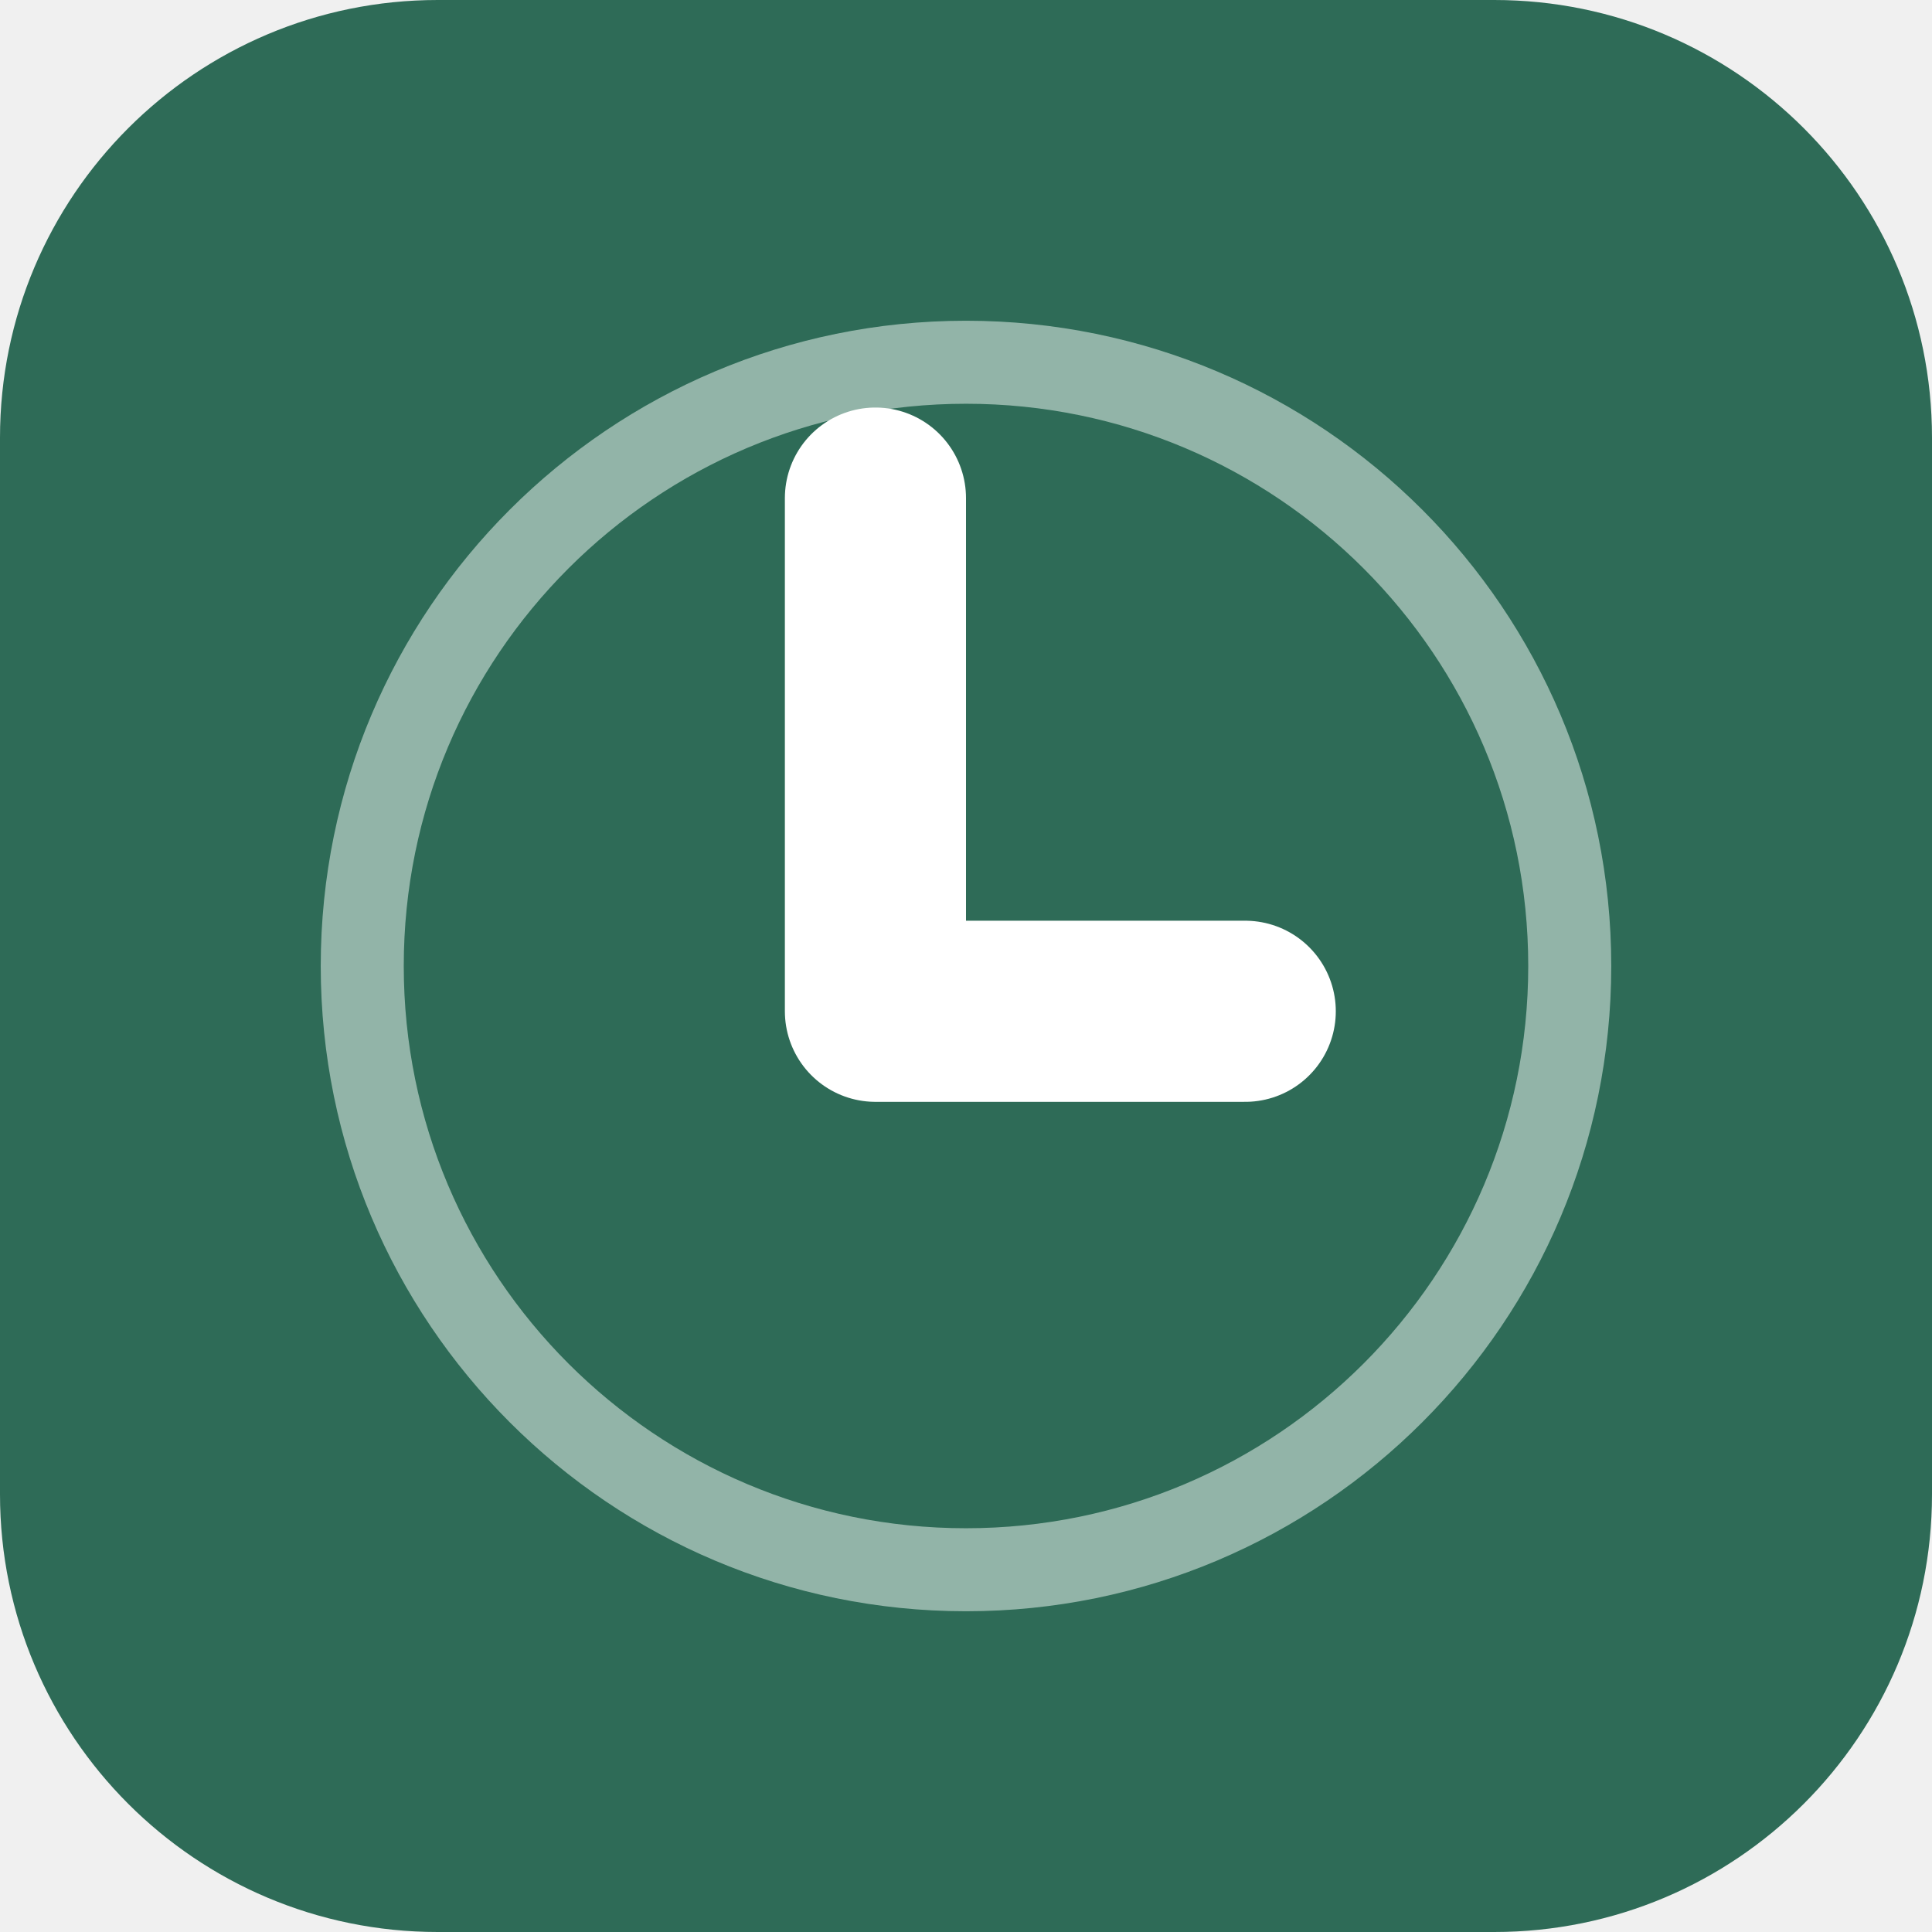
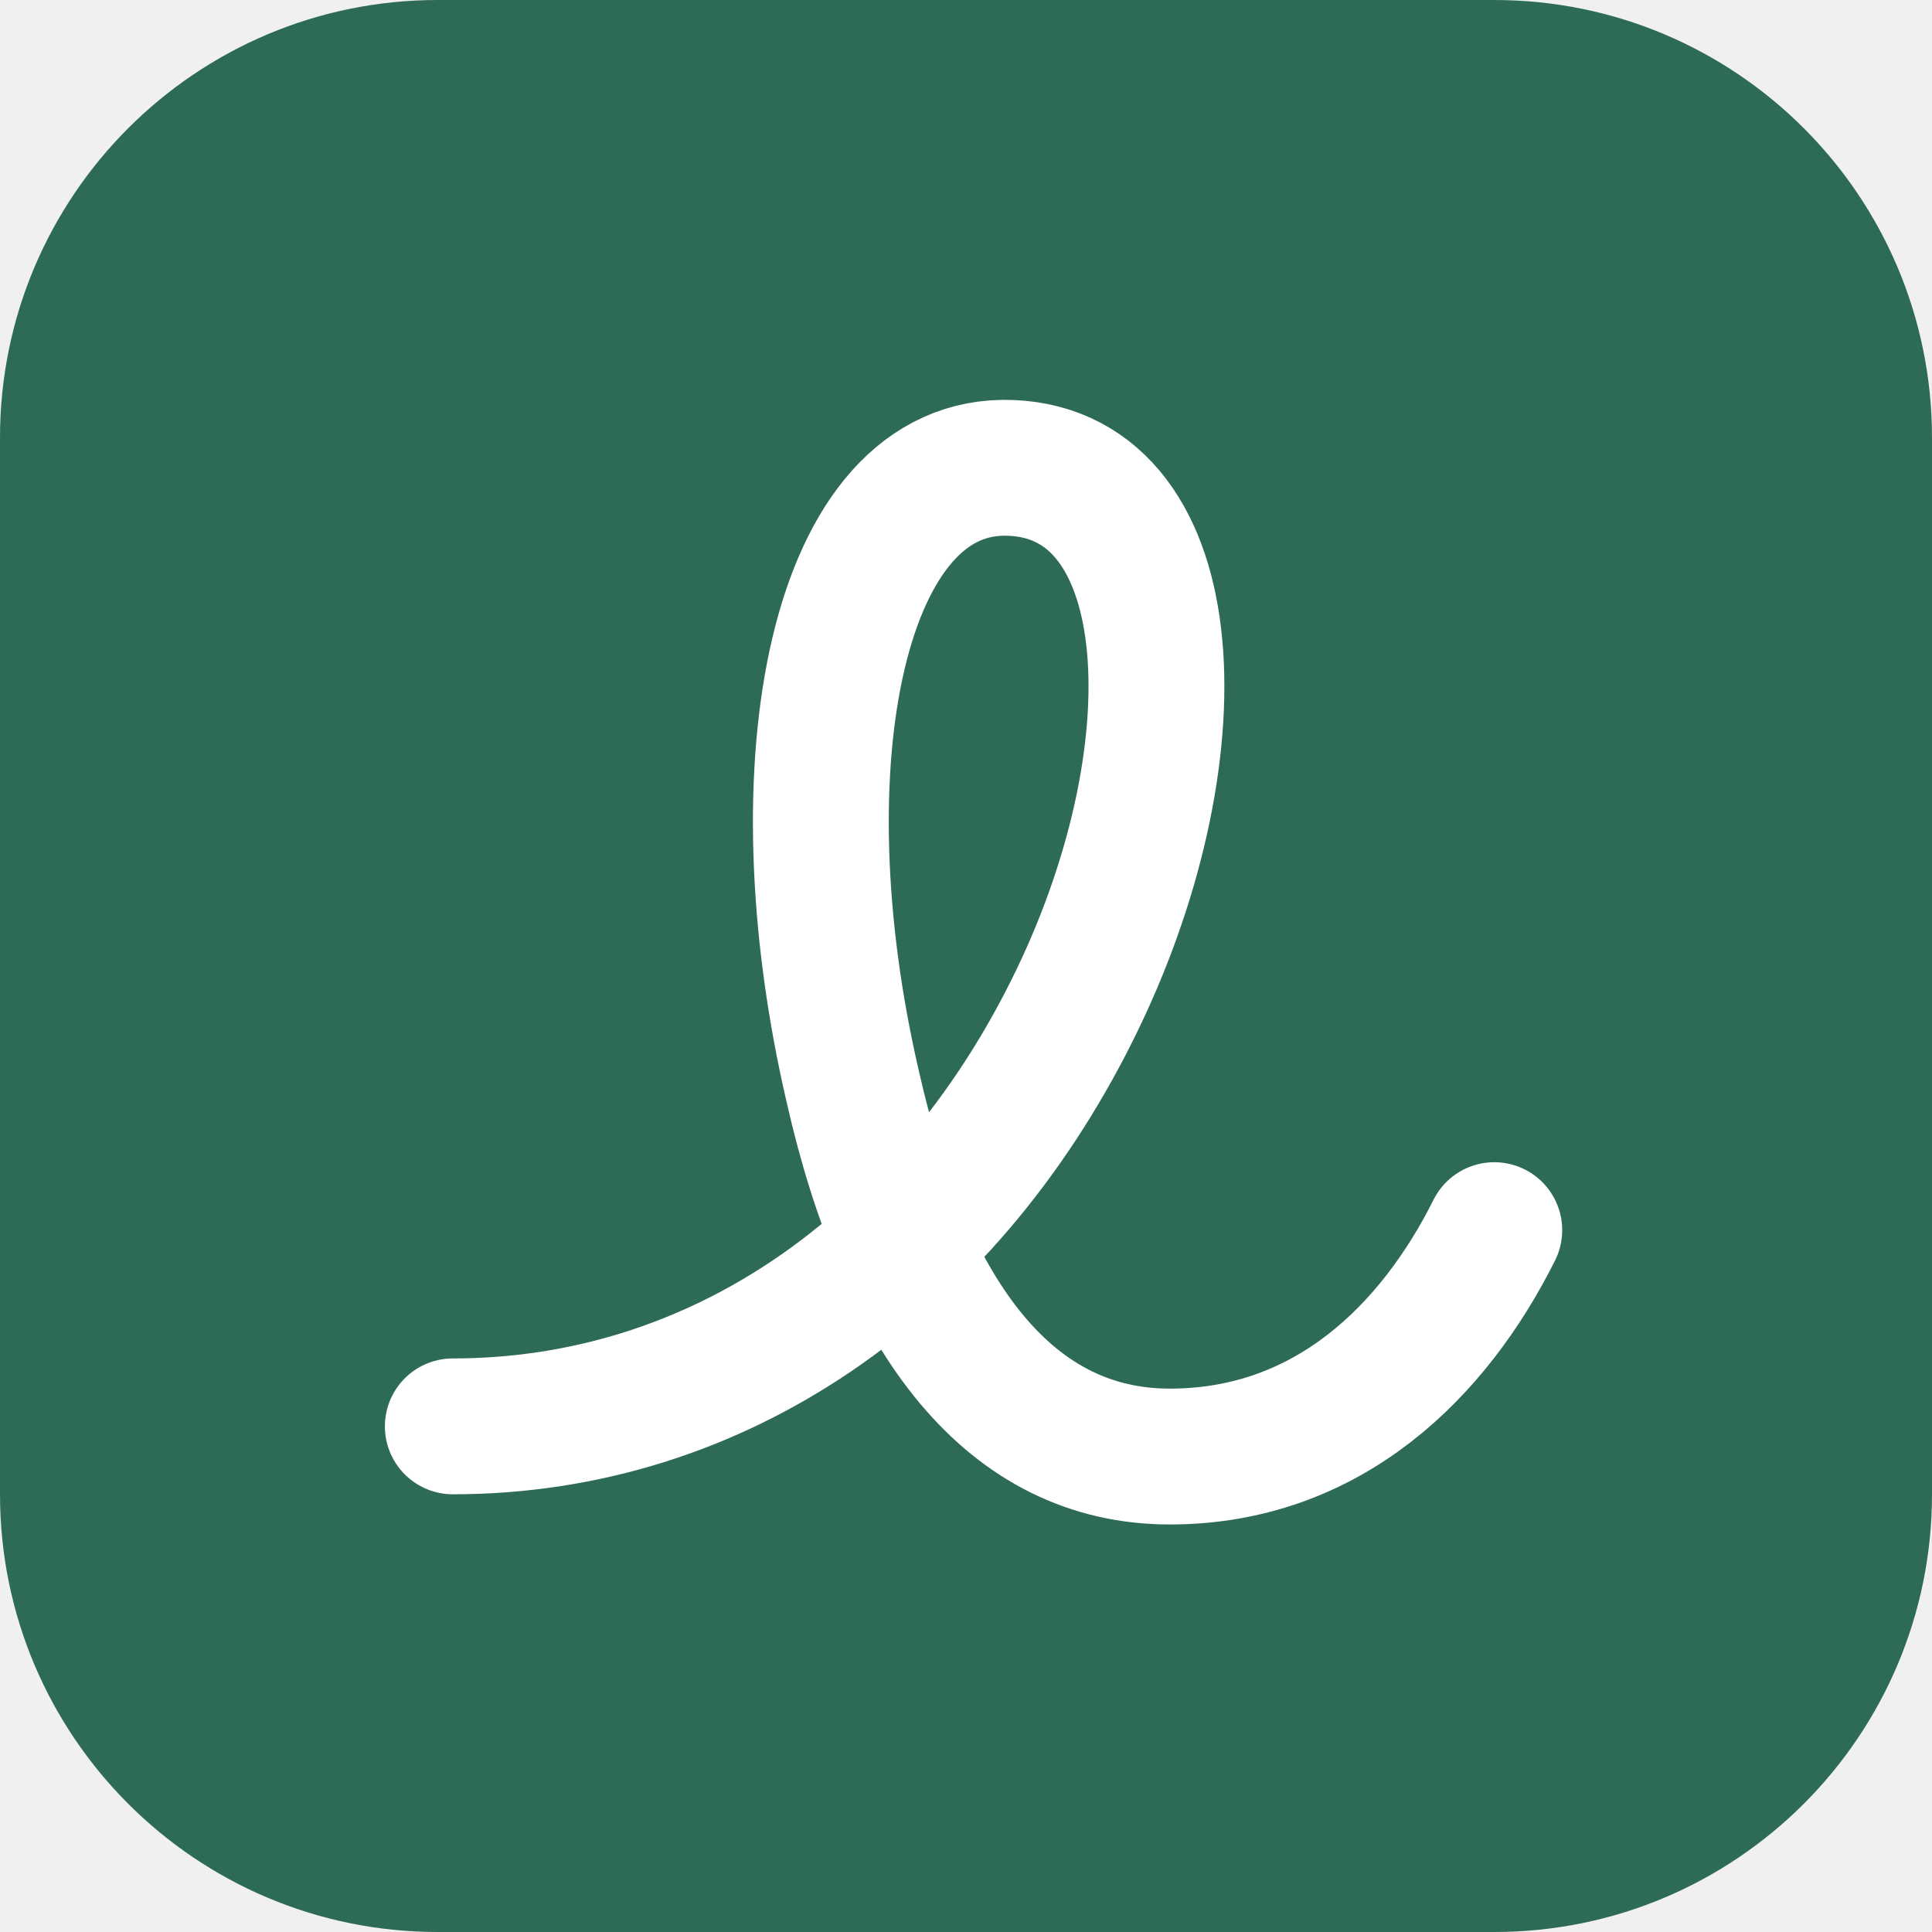
<svg xmlns="http://www.w3.org/2000/svg" viewBox="0 0 512 512" role="img" aria-label="Later">
  <rect width="512" height="512" rx="116" fill="#2E6B57" />
-   <circle cx="256" cy="256" r="160" fill="none" stroke="#E4F1EB" stroke-width="22" opacity=".55" />
-   <path d="M232 268 V132 M232 268 H330" fill="none" stroke="#FFFFFF" stroke-width="48" stroke-linecap="round" stroke-linejoin="round" />
+   <path d="M120 378 C190 378 250 336 284 268 C318 200 314 126 268 124 C222 122 206 202 226 288 C240 350 268 386 310 386 C352 386 380 358 396 326" fill="none" stroke="#FFFFFF" stroke-width="36" stroke-linecap="round" stroke-linejoin="round" />
</svg>
